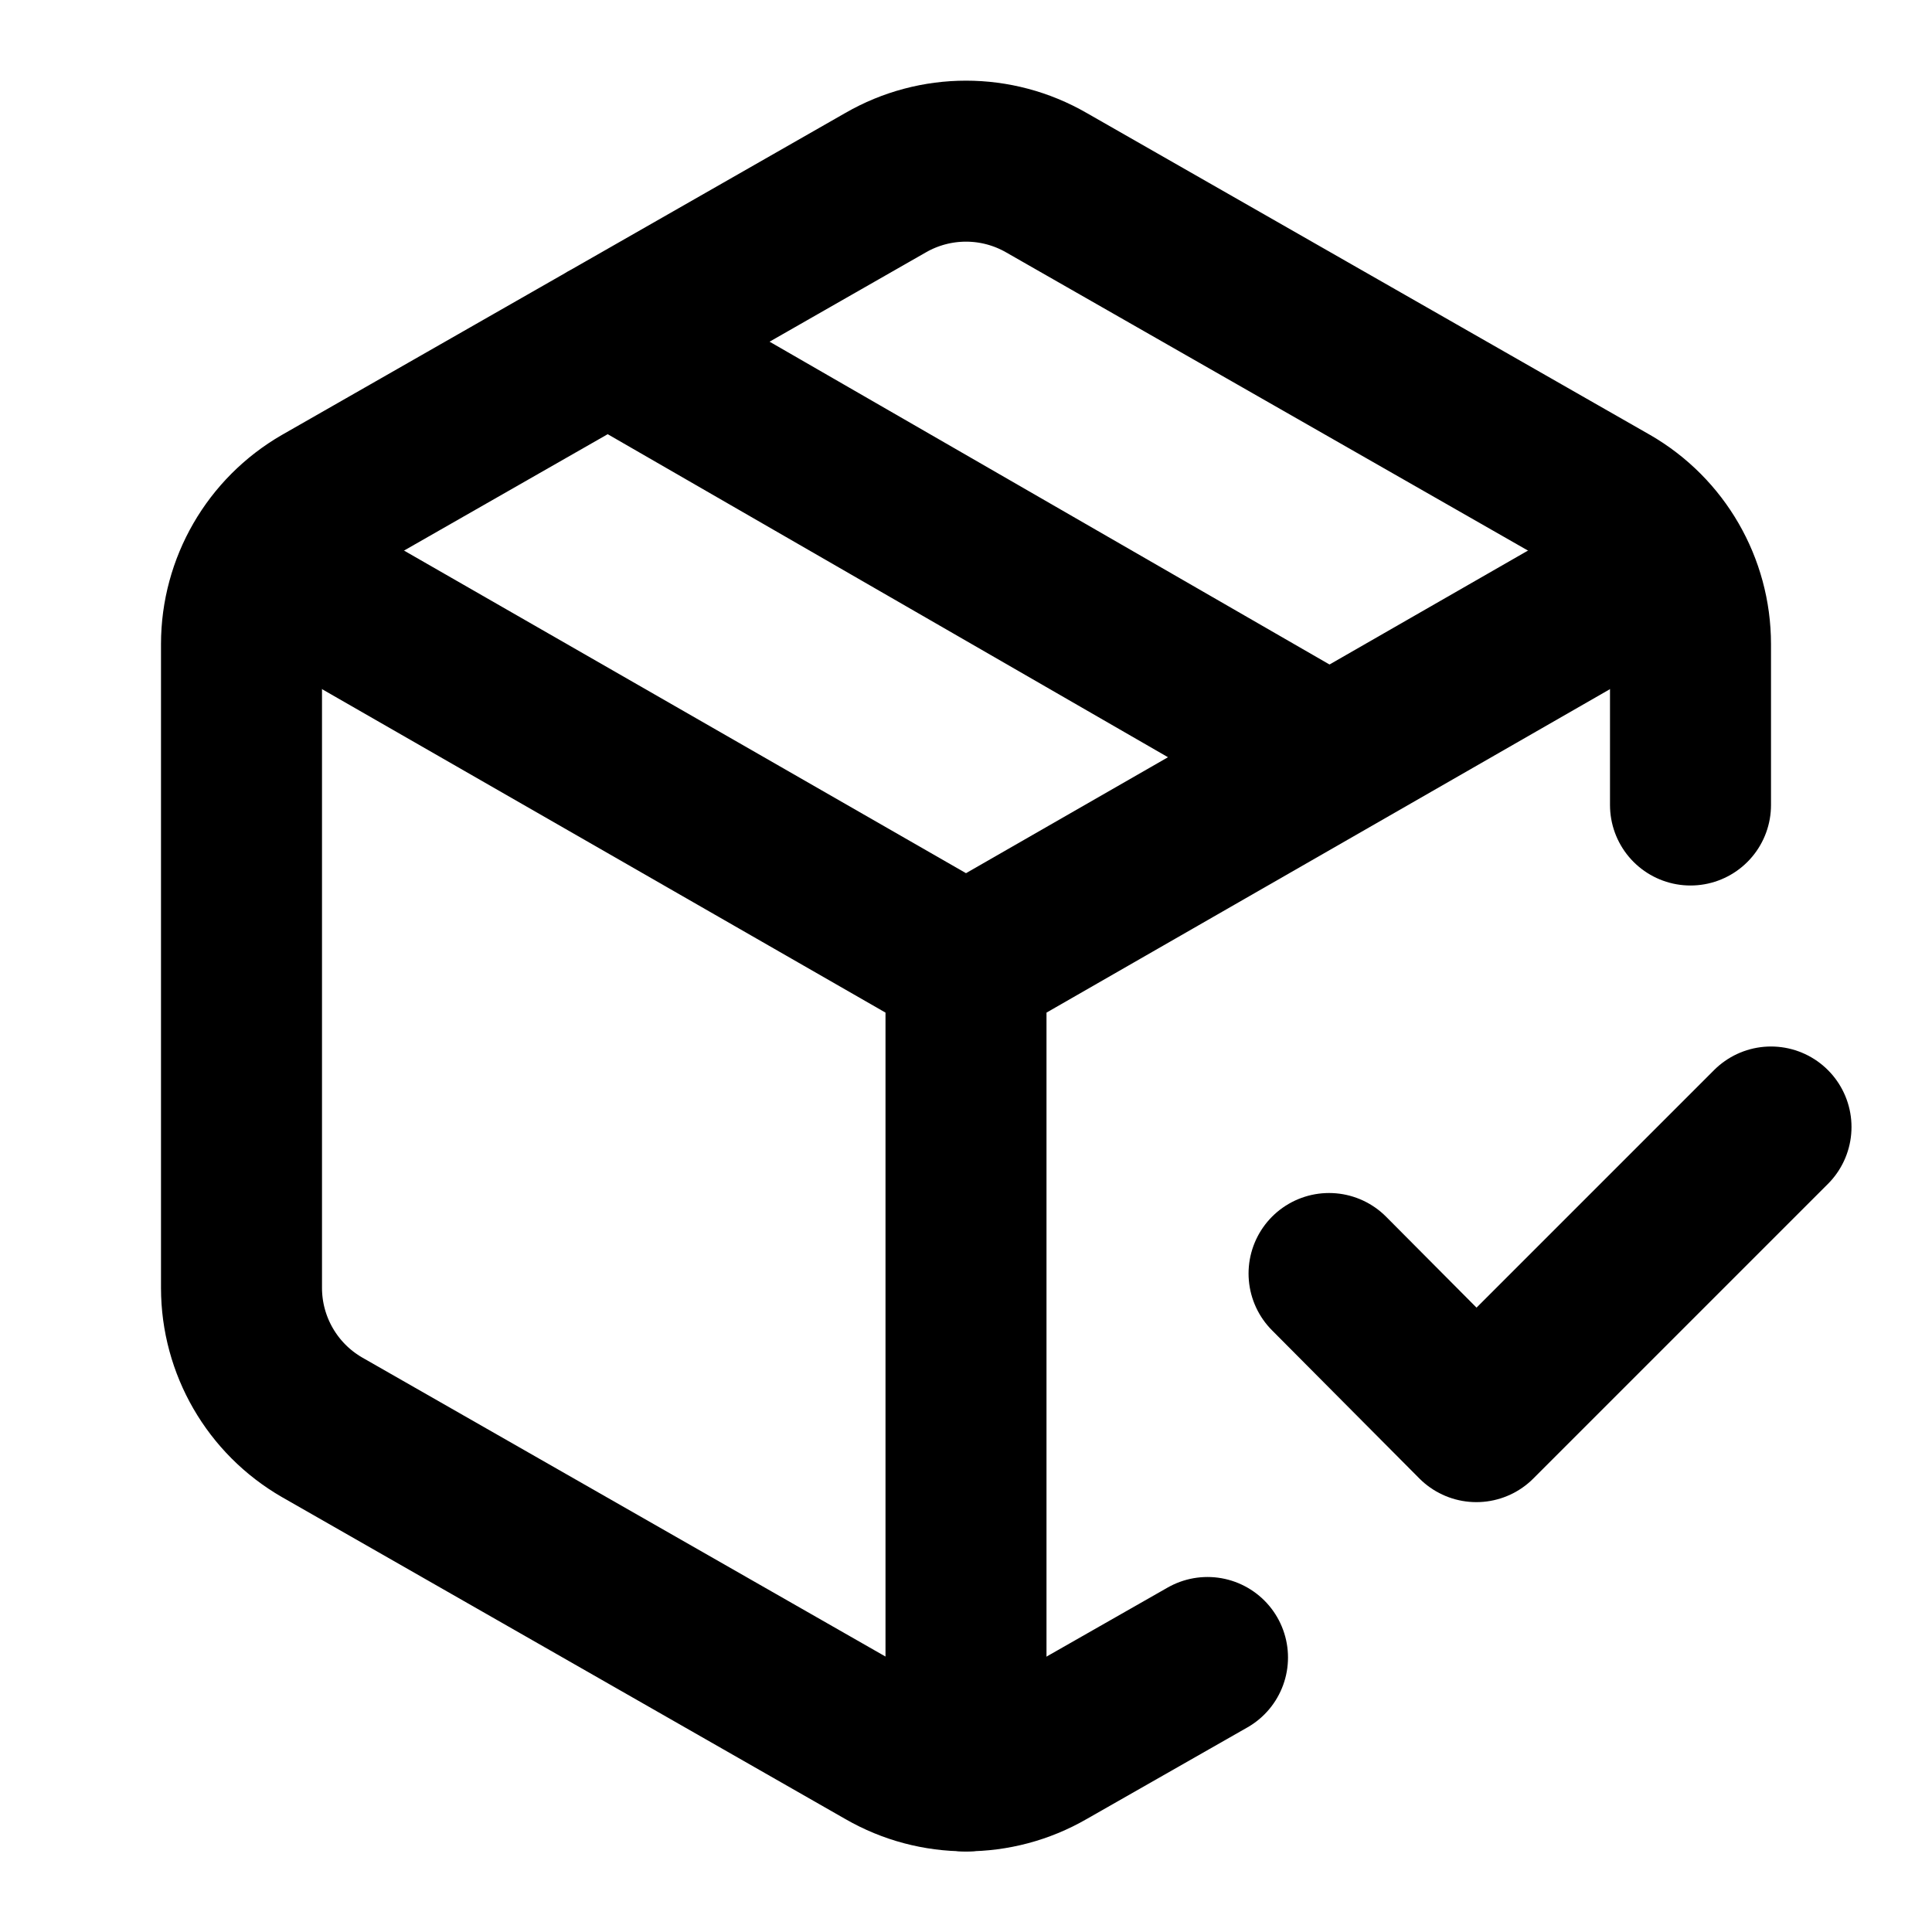
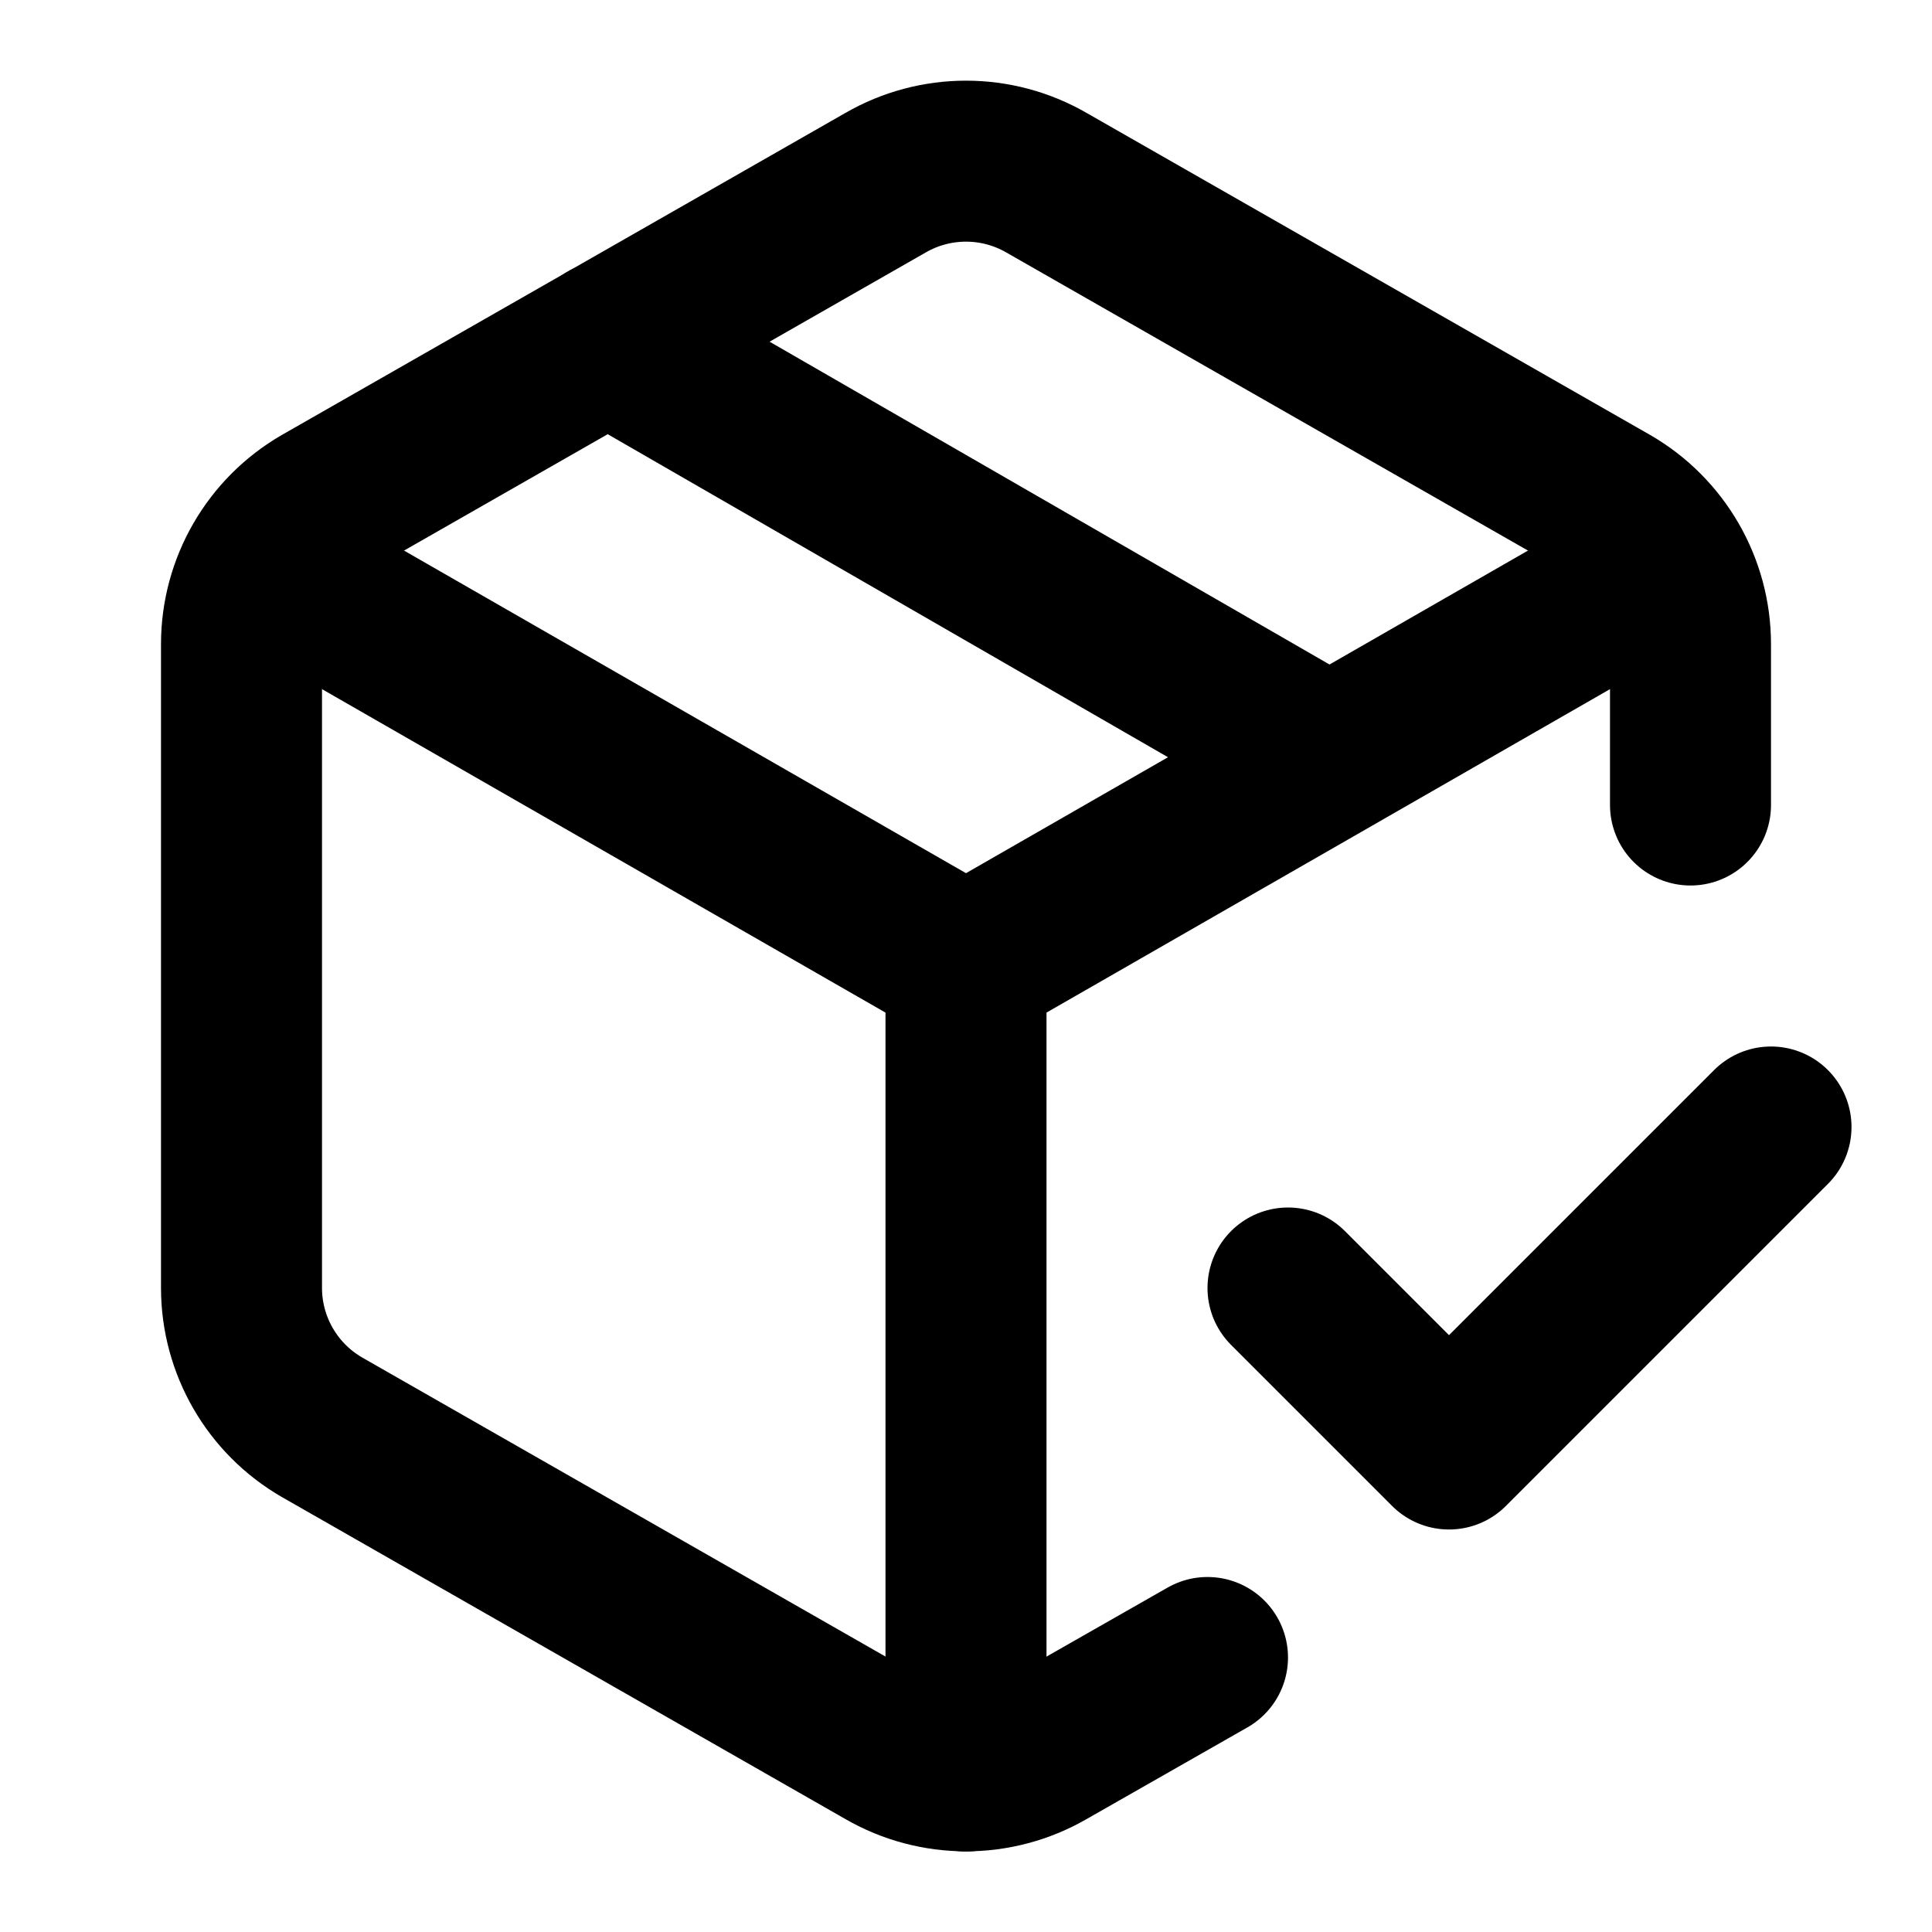
<svg xmlns="http://www.w3.org/2000/svg" width="24" height="24" viewBox="0 0 24 24" fill="none" stroke="currentColor" stroke-width="2" stroke-linecap="round" stroke-linejoin="round">
-   <path d="M16.5 9.4 7.55 4.24M21 10V8a2 2 0 0 0-1-1.73l-7-4a2 2 0 0 0-2 0l-7 4A2 2 0 0 0 3 8v8a2 2 0 0 0 1 1.73l7 4a2 2 0 0 0 2 0l2-1.14" />
-   <path d="M3.29 7 12 12l8.71-5M12 22V12m4.51 3.82 1.83 1.84L22 14" />
+   <path d="m16 16 2 2 4-4" />
+   <path d="M21 10V8a2 2 0 0 0-1-1.73l-7-4a2 2 0 0 0-2 0l-7 4A2 2 0 0 0 3 8v8a2 2 0 0 0 1 1.73l7 4a2 2 0 0 0 2 0l2-1.14" />
+   <path d="M16.5 9.4 7.55 4.24" />
+   <path d="M3.29 7 12 12m0 0 8.71-5M12 12v10" />
</svg>
